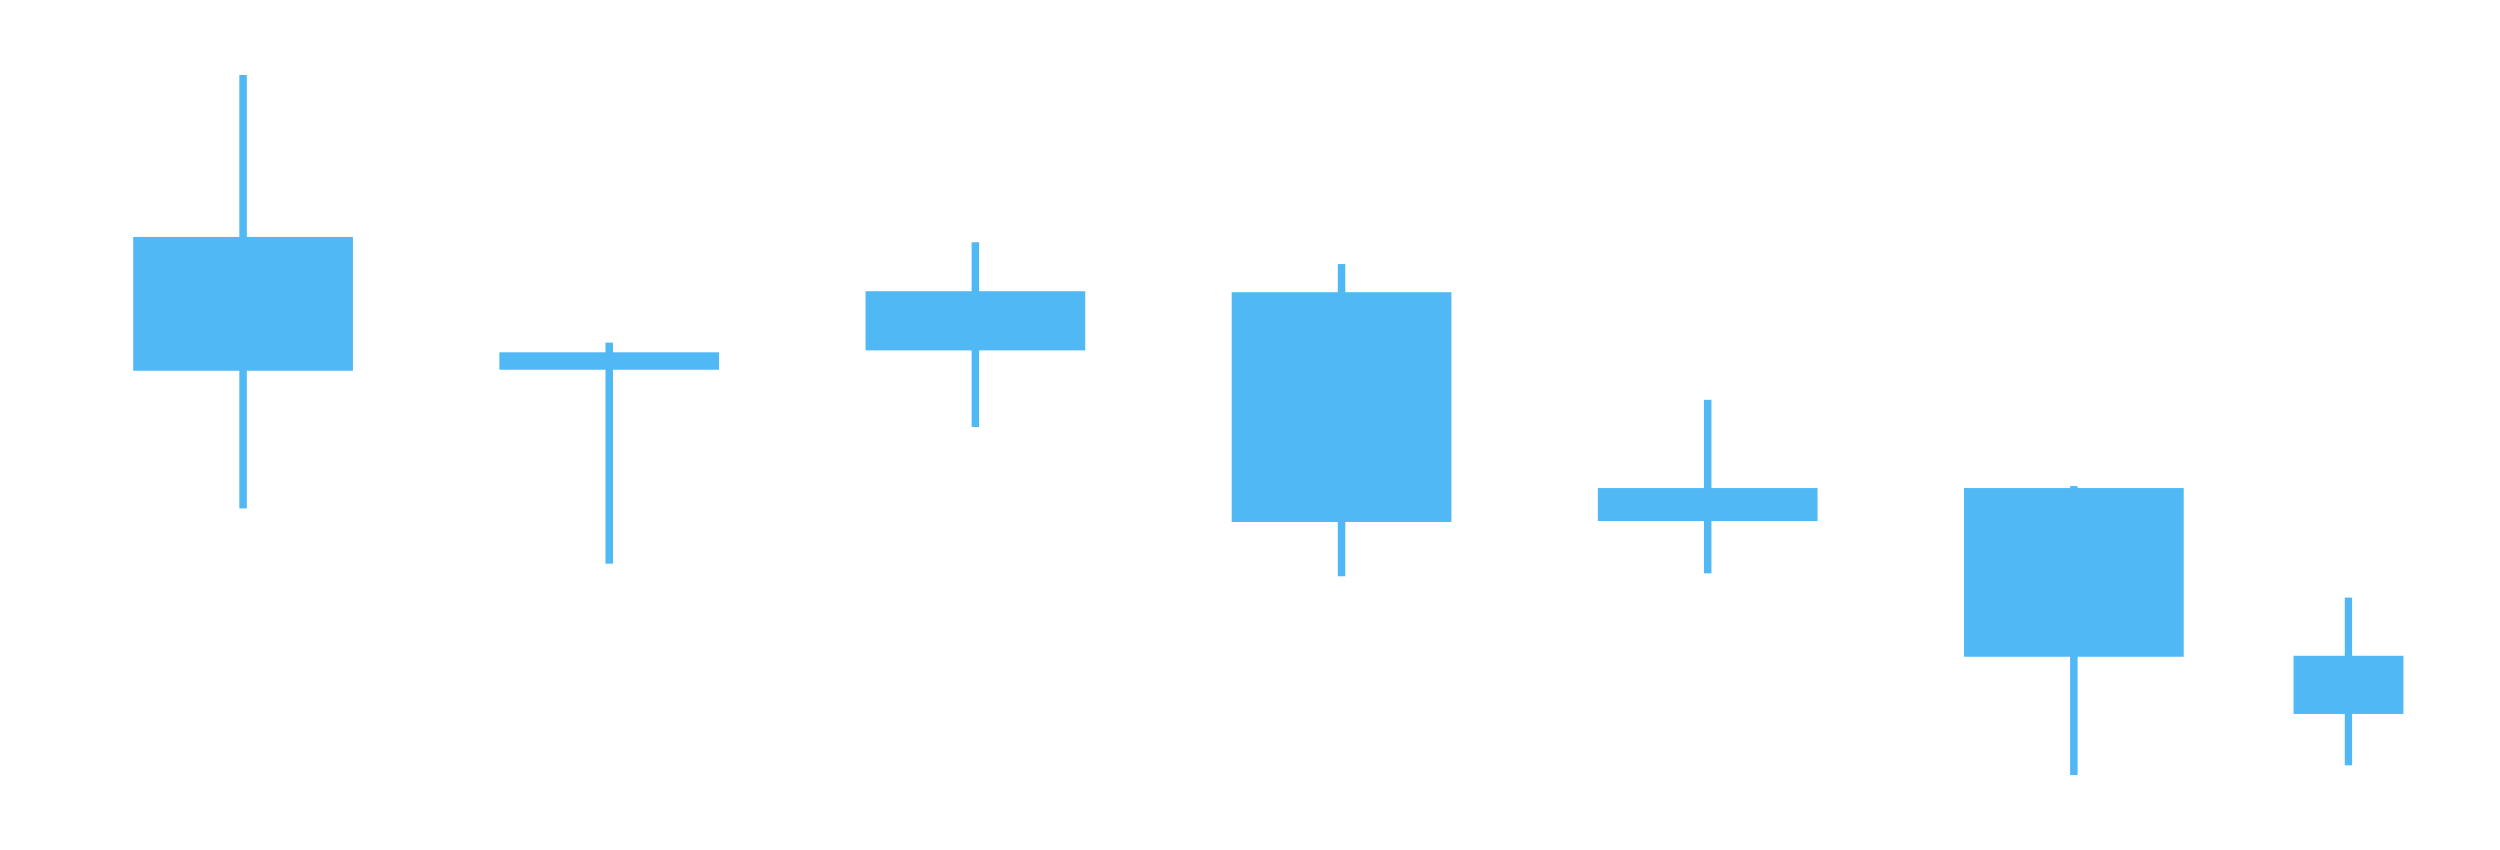
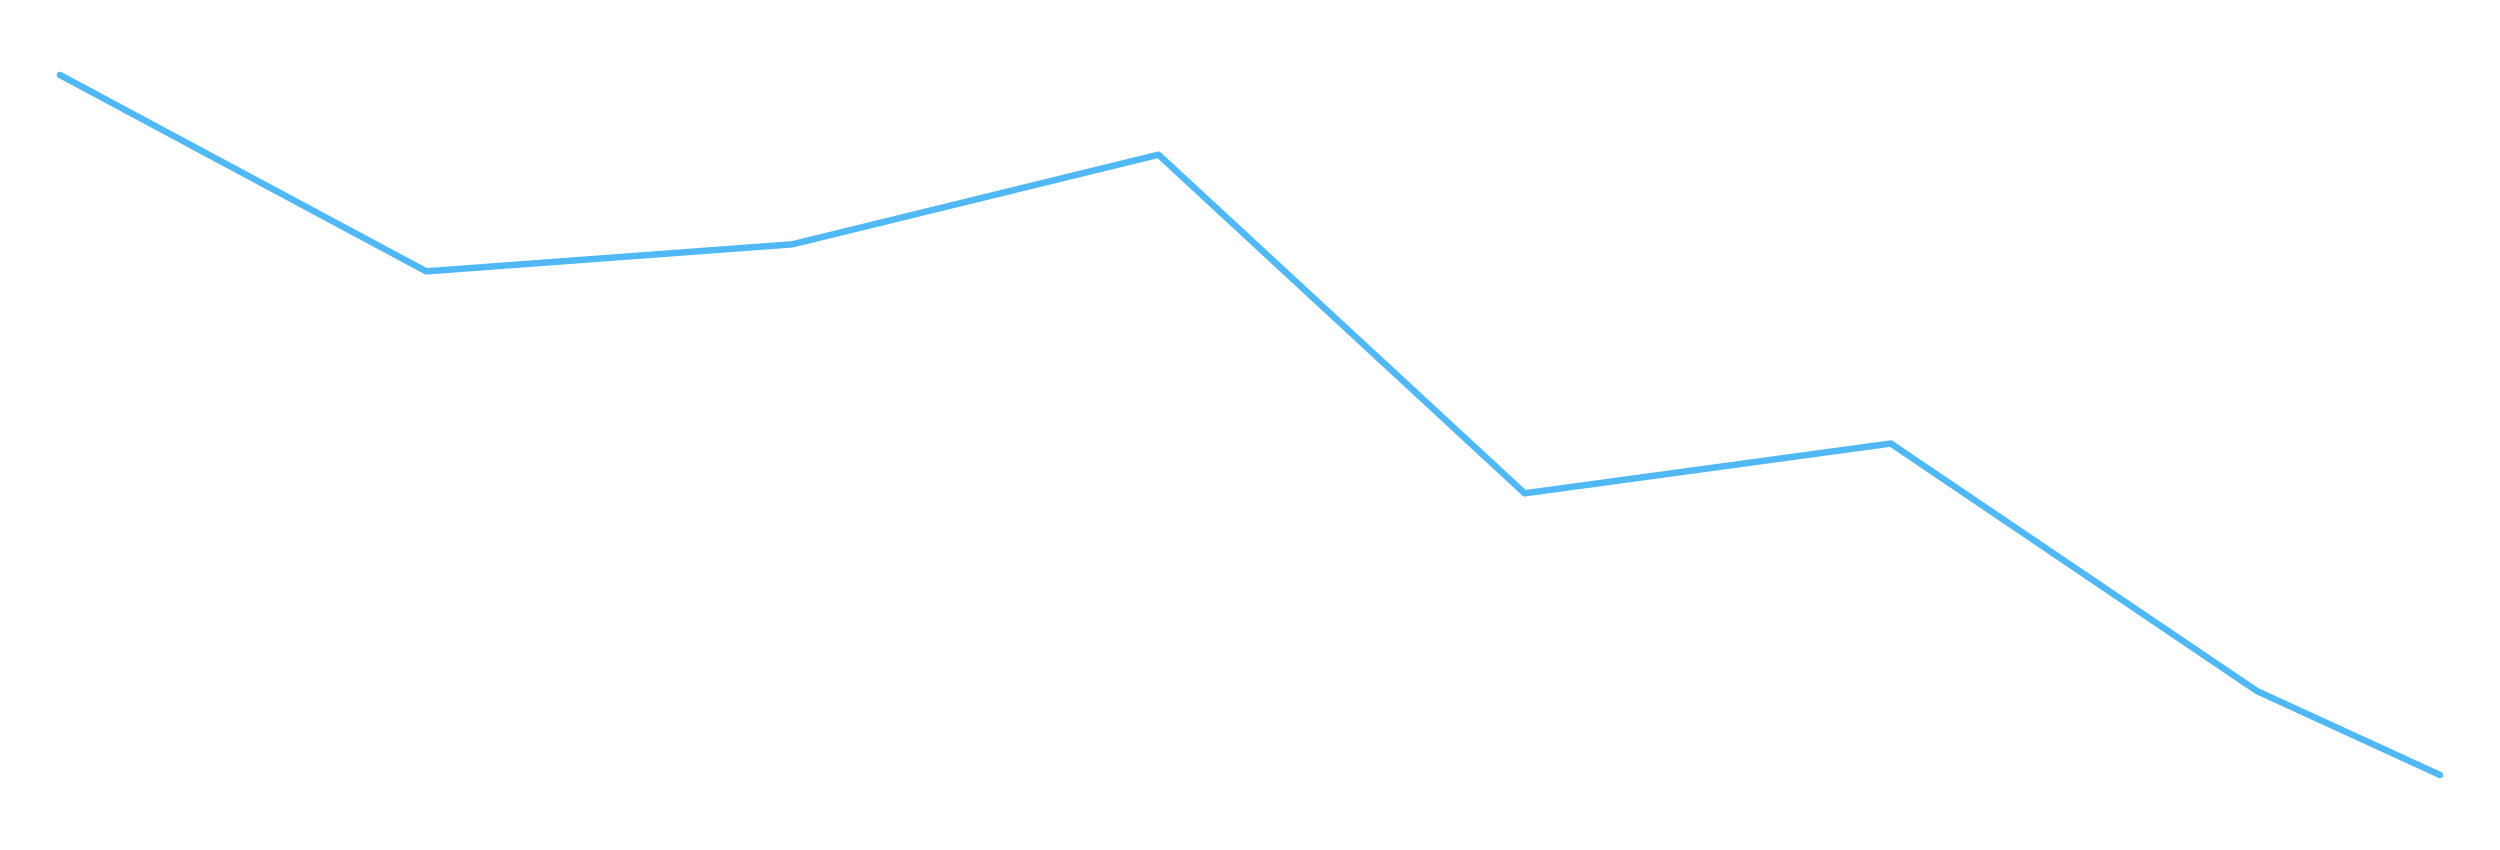
<svg xmlns="http://www.w3.org/2000/svg" viewBox="0 0 1000 340" role="img" aria-labelledby="t d">
-   <line x1="97.23" y1="30.00" x2="97.23" y2="203.36" stroke="#50b8f5" stroke-width="3.00" />
-   <rect x="53.29" y="94.77" width="87.88" height="53.52" fill="#50b8f5" />
-   <line x1="243.69" y1="137.04" x2="243.69" y2="225.47" stroke="#50b8f5" stroke-width="3.00" />
-   <rect x="199.75" y="140.92" width="87.88" height="6.98" fill="#50b8f5" />
-   <line x1="390.15" y1="96.90" x2="390.15" y2="170.78" stroke="#50b8f5" stroke-width="3.00" />
-   <rect x="346.22" y="116.49" width="87.88" height="23.66" fill="#50b8f5" />
-   <line x1="536.62" y1="105.62" x2="536.62" y2="230.51" stroke="#50b8f5" stroke-width="3.00" />
-   <rect x="492.68" y="116.87" width="87.88" height="91.92" fill="#50b8f5" />
-   <line x1="683.08" y1="159.92" x2="683.08" y2="229.34" stroke="#50b8f5" stroke-width="3.00" />
-   <rect x="639.14" y="195.22" width="87.88" height="13.18" fill="#50b8f5" />
-   <line x1="829.54" y1="194.44" x2="829.54" y2="310.00" stroke="#50b8f5" stroke-width="3.00" />
-   <rect x="785.60" y="195.22" width="87.88" height="67.48" fill="#50b8f5" />
-   <line x1="939.38" y1="239.04" x2="939.38" y2="306.13" stroke="#50b8f5" stroke-width="2.93" />
-   <rect x="917.42" y="262.31" width="43.94" height="23.27" fill="#50b8f5" />
+   <path d="M24.00,30.00 L170.46,108.54 L316.92,97.72 L463.38,61.87 L609.85,197.32 L756.31,177.40 L902.77,276.42 L976.00,310.00" fill="none" stroke="#50b8f5" stroke-width="2.6" stroke-linecap="round" stroke-linejoin="round" />
</svg>
